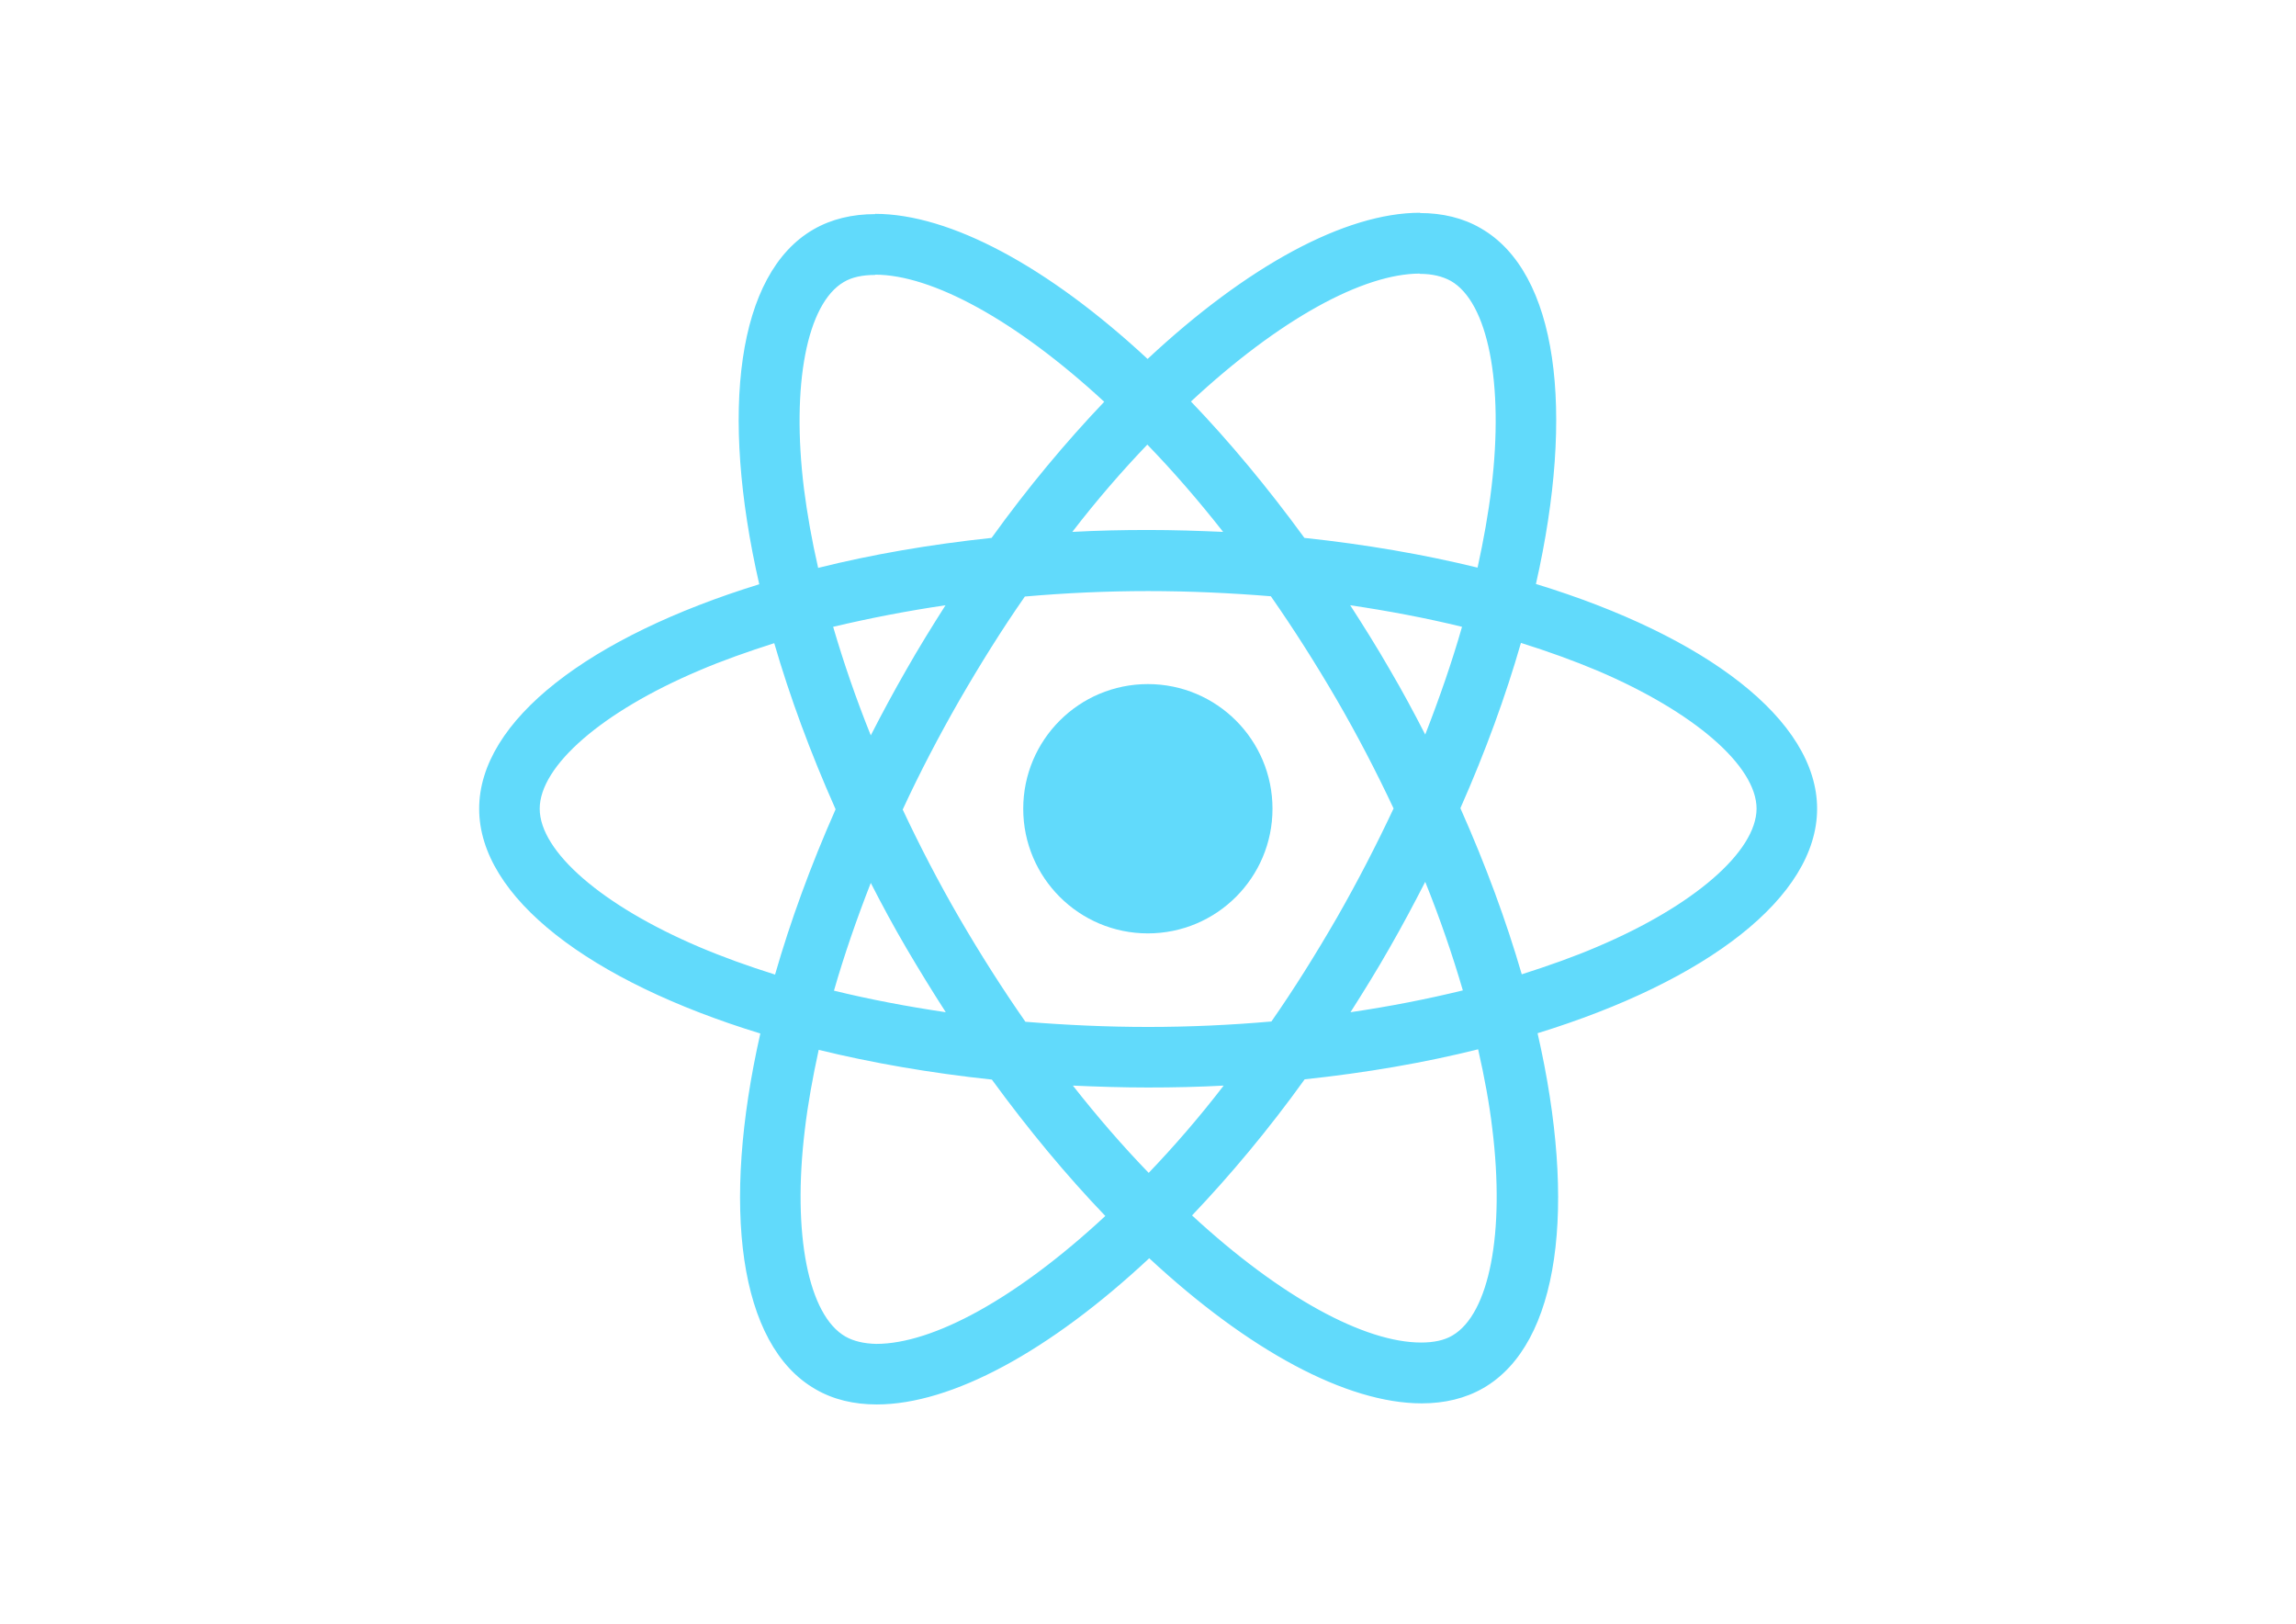
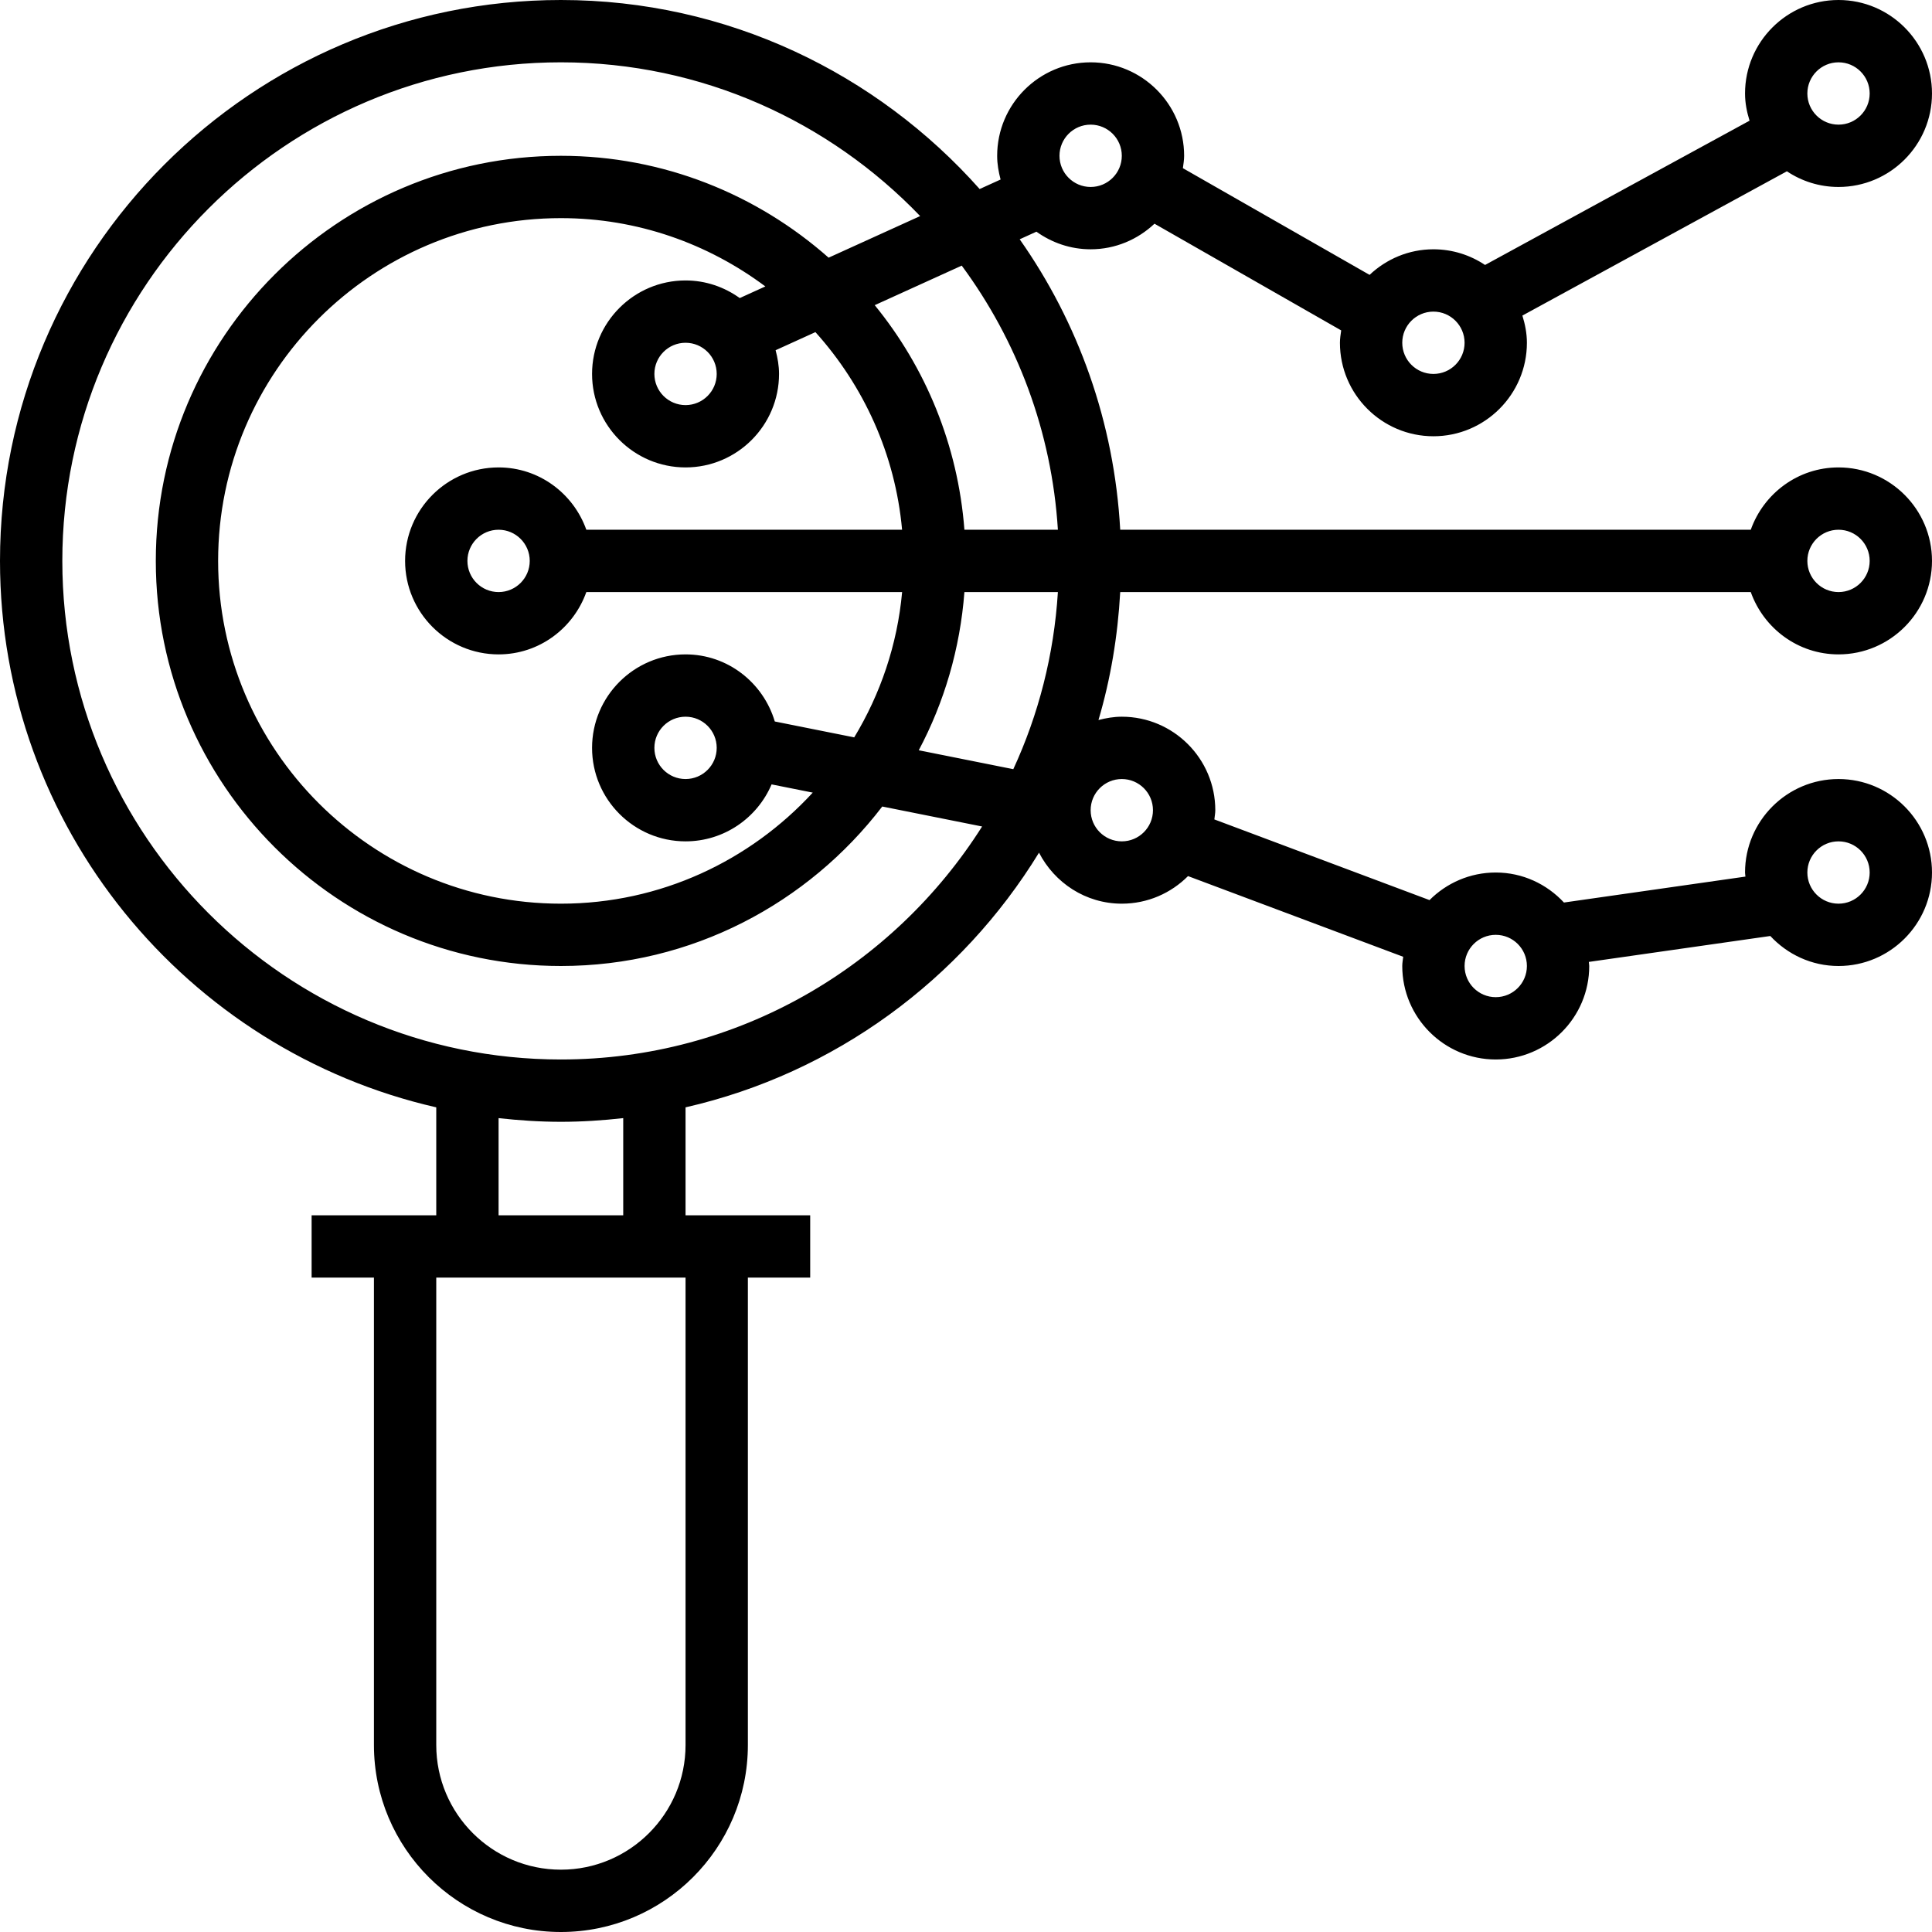
- <svg xmlns="http://www.w3.org/2000/svg" viewBox="0 0 841.9 595.3">
-   <g fill="#61DAFB">
-     <path d="M666.3 296.5c0-32.5-40.7-63.3-103.1-82.4 14.4-63.6 8-114.2-20.2-130.4-6.5-3.8-14.1-5.6-22.4-5.6v22.3c4.6 0 8.3.9 11.4 2.6 13.6 7.8 19.5 37.5 14.9 75.7-1.1 9.4-2.9 19.3-5.1 29.4-19.6-4.8-41-8.5-63.5-10.9-13.5-18.5-27.5-35.3-41.6-50 32.6-30.3 63.2-46.9 84-46.9V78c-27.5 0-63.5 19.6-99.9 53.6-36.4-33.8-72.4-53.2-99.9-53.2v22.3c20.7 0 51.4 16.5 84 46.6-14 14.7-28 31.4-41.3 49.9-22.6 2.4-44 6.1-63.6 11-2.3-10-4-19.7-5.2-29-4.7-38.2 1.1-67.9 14.6-75.8 3-1.8 6.9-2.6 11.5-2.6V78.5c-8.4 0-16 1.8-22.6 5.6-28.1 16.2-34.4 66.7-19.9 130.1-62.2 19.2-102.7 49.9-102.7 82.3 0 32.5 40.7 63.3 103.1 82.4-14.4 63.6-8 114.2 20.2 130.4 6.5 3.8 14.1 5.6 22.5 5.6 27.5 0 63.5-19.6 99.9-53.6 36.4 33.8 72.4 53.2 99.9 53.2 8.4 0 16-1.8 22.6-5.6 28.1-16.2 34.4-66.7 19.9-130.1 62-19.1 102.5-49.9 102.5-82.3zm-130.2-66.7c-3.7 12.9-8.3 26.2-13.5 39.5-4.1-8-8.4-16-13.1-24-4.6-8-9.5-15.8-14.4-23.4 14.2 2.1 27.9 4.7 41 7.9zm-45.8 106.5c-7.8 13.5-15.8 26.3-24.1 38.2-14.9 1.3-30 2-45.2 2-15.1 0-30.2-.7-45-1.9-8.3-11.9-16.4-24.6-24.2-38-7.6-13.1-14.5-26.4-20.8-39.8 6.2-13.4 13.2-26.8 20.7-39.9 7.8-13.5 15.8-26.3 24.1-38.2 14.9-1.3 30-2 45.2-2 15.1 0 30.2.7 45 1.9 8.3 11.9 16.4 24.6 24.2 38 7.6 13.1 14.5 26.4 20.8 39.8-6.3 13.4-13.2 26.8-20.7 39.9zm32.3-13c5.4 13.4 10 26.8 13.8 39.8-13.1 3.2-26.9 5.9-41.2 8 4.9-7.7 9.8-15.6 14.4-23.7 4.6-8 8.9-16.1 13-24.1zM421.2 430c-9.3-9.6-18.6-20.3-27.8-32 9 .4 18.2.7 27.5.7 9.4 0 18.7-.2 27.8-.7-9 11.7-18.3 22.4-27.5 32zm-74.4-58.9c-14.2-2.1-27.9-4.7-41-7.9 3.7-12.9 8.3-26.2 13.5-39.5 4.1 8 8.4 16 13.1 24 4.7 8 9.5 15.8 14.4 23.4zM420.7 163c9.3 9.6 18.6 20.3 27.8 32-9-.4-18.2-.7-27.5-.7-9.4 0-18.7.2-27.8.7 9-11.7 18.3-22.4 27.5-32zm-74 58.9c-4.9 7.7-9.8 15.6-14.4 23.7-4.6 8-8.9 16-13 24-5.4-13.4-10-26.8-13.8-39.8 13.1-3.1 26.9-5.8 41.2-7.9zm-90.5 125.2c-35.4-15.1-58.3-34.9-58.3-50.6 0-15.7 22.9-35.6 58.3-50.6 8.6-3.7 18-7 27.7-10.1 5.7 19.6 13.2 40 22.5 60.9-9.2 20.8-16.6 41.1-22.2 60.6-9.9-3.1-19.3-6.5-28-10.2zM310 490c-13.6-7.8-19.5-37.5-14.9-75.7 1.1-9.4 2.9-19.3 5.1-29.4 19.6 4.8 41 8.5 63.5 10.9 13.5 18.5 27.5 35.3 41.6 50-32.6 30.3-63.2 46.9-84 46.9-4.5-.1-8.3-1-11.3-2.7zm237.2-76.2c4.7 38.2-1.1 67.9-14.6 75.8-3 1.8-6.9 2.6-11.5 2.6-20.7 0-51.4-16.5-84-46.6 14-14.7 28-31.4 41.3-49.9 22.6-2.4 44-6.1 63.6-11 2.3 10.1 4.1 19.8 5.2 29.1zm38.5-66.7c-8.6 3.7-18 7-27.7 10.1-5.7-19.6-13.2-40-22.5-60.9 9.2-20.8 16.6-41.1 22.2-60.6 9.9 3.1 19.3 6.5 28.1 10.2 35.4 15.1 58.3 34.9 58.3 50.6-.1 15.7-23 35.6-58.4 50.6zM320.8 78.4z" />
-     <circle cx="420.9" cy="296.5" r="45.7" />
-     <path d="M520.5 78.1z" />
+ <svg xmlns="http://www.w3.org/2000/svg" fill="#000000" height="800px" width="800px" version="1.1" id="Layer_1" viewBox="0 0 496 496" xml:space="preserve">
+   <g>
+     <g>
+       <path d="M449.472,152c3.312,9.296,12.112,16,22.528,16c13.232,0,24-10.768,24-24s-10.768-24-24-24    c-10.416,0-19.216,6.704-22.528,16h-161.88c-1.528-27.648-10.792-53.224-25.808-74.568l4.296-1.952    C270.016,62.296,274.8,64,280,64c6.352,0,12.096-2.52,16.392-6.568l47.928,27.392C344.176,85.872,344,86.912,344,88    c0,13.232,10.768,24,24,24s24-10.768,24-24c0-2.448-0.472-4.76-1.16-6.984l67.904-37.04C462.544,46.512,467.096,48,472,48    c13.232,0,24-10.768,24-24S485.232,0,472,0s-24,10.768-24,24c0,2.448,0.472,4.76,1.16,6.984l-67.904,37.04    C377.456,65.488,372.904,64,368,64c-6.352,0-12.096,2.52-16.392,6.568L303.68,43.176C303.816,42.128,304,41.088,304,40    c0-13.232-10.768-24-24-24s-24,10.768-24,24c0,2.12,0.36,4.128,0.88,6.088l-5.376,2.44C225.104,18.84,186.752,0,144,0    C64.6,0,0,64.6,0,144c0,68.392,47.968,125.68,112,140.288V312H80v16h16v120c0,26.472,21.528,48,48,48s48-21.528,48-48V328h16v-16    h-32v-27.712c38.32-8.744,70.784-32.8,90.744-65.384C270.736,226.64,278.712,232,288,232c6.64,0,12.648-2.712,17-7.08    l55.24,20.712c-0.08,0.792-0.24,1.56-0.24,2.368c0,13.232,10.768,24,24,24s24-10.768,24-24c0-0.36-0.088-0.688-0.104-1.048    l46.592-6.656C458.872,245.008,465.072,248,472,248c13.232,0,24-10.768,24-24s-10.768-24-24-24s-24,10.768-24,24    c0,0.36,0.088,0.688,0.104,1.048l-46.592,6.656C397.128,226.992,390.928,224,384,224c-6.64,0-12.648,2.712-17,7.08l-55.24-20.712    c0.08-0.792,0.24-1.56,0.24-2.368c0-13.232-10.768-24-24-24c-2.08,0-4.064,0.352-5.992,0.848    c3.112-10.496,4.952-21.512,5.584-32.848H449.472z M472,136c4.416,0,8,3.584,8,8s-3.584,8-8,8c-4.416,0-8-3.584-8-8    S467.584,136,472,136z M472,16c4.416,0,8,3.584,8,8s-3.584,8-8,8c-4.416,0-8-3.584-8-8S467.584,16,472,16z M368,80    c4.416,0,8,3.584,8,8s-3.584,8-8,8c-4.416,0-8-3.584-8-8S363.584,80,368,80z M280,32c4.416,0,8,3.584,8,8s-3.584,8-8,8    c-4.416,0-8-3.584-8-8S275.584,32,280,32z M472,216c4.416,0,8,3.584,8,8s-3.584,8-8,8c-4.416,0-8-3.584-8-8S467.584,216,472,216z     M384,240c4.416,0,8,3.584,8,8s-3.584,8-8,8c-4.416,0-8-3.584-8-8C376,243.584,379.584,240,384,240z M176,448    c0,17.648-14.352,32-32,32s-32-14.352-32-32V328h64V448z M128,312v-24.944c5.256,0.584,10.584,0.944,16,0.944    s10.736-0.36,16-0.944V312H128z M144,272c-70.576,0-128-57.424-128-128S73.424,16,144,16c36.232,0,68.92,15.2,92.232,39.472    l-23.504,10.68C194.376,49.936,170.352,40,144,40C86.656,40,40,86.656,40,144s46.656,104,104,104    c33.624,0,63.48-16.112,82.504-40.944l25.632,5.128C229.432,248.056,189.504,272,144,272z M128,120c-13.232,0-24,10.768-24,24    s10.768,24,24,24c10.416,0,19.216-6.704,22.528-16H231.6c-1.232,13.568-5.592,26.208-12.296,37.304l-20.392-4.08    C195.96,175.304,186.864,168,176,168c-13.232,0-24,10.768-24,24s10.768,24,24,24c9.912,0,18.432-6.04,22.088-14.624l10.568,2.112    C192.56,220.968,169.576,232,144,232c-48.52,0-88-39.48-88-88s39.48-88,88-88c19.68,0,37.816,6.576,52.488,17.536l-6.576,2.984    C185.984,73.704,181.2,72,176,72c-13.232,0-24,10.768-24,24s10.768,24,24,24s24-10.768,24-24c0-2.112-0.36-4.128-0.88-6.088    l10.224-4.648c12.352,13.728,20.488,31.304,22.248,50.736h-81.064C147.216,126.704,138.416,120,128,120z M136,144    c0,4.416-3.584,8-8,8s-8-3.584-8-8s3.584-8,8-8S136,139.584,136,144z M184,192c0,4.416-3.584,8-8,8s-8-3.584-8-8s3.584-8,8-8    S184,187.584,184,192z M184,96c0,4.416-3.584,8-8,8s-8-3.584-8-8s3.584-8,8-8S184,91.584,184,96z M260.144,197.472l-24.272-4.856    c6.528-12.288,10.608-26.04,11.72-40.616h24C270.584,168.152,266.608,183.48,260.144,197.472z M247.592,136    c-1.664-21.76-9.984-41.68-23.024-57.656l22.336-10.152c14.2,19.232,23.112,42.512,24.688,67.808H247.592z M288,200    c4.416,0,8,3.584,8,8s-3.584,8-8,8c-4.416,0-8-3.584-8-8S283.584,200,288,200z" />
+     </g>
  </g>
</svg>
